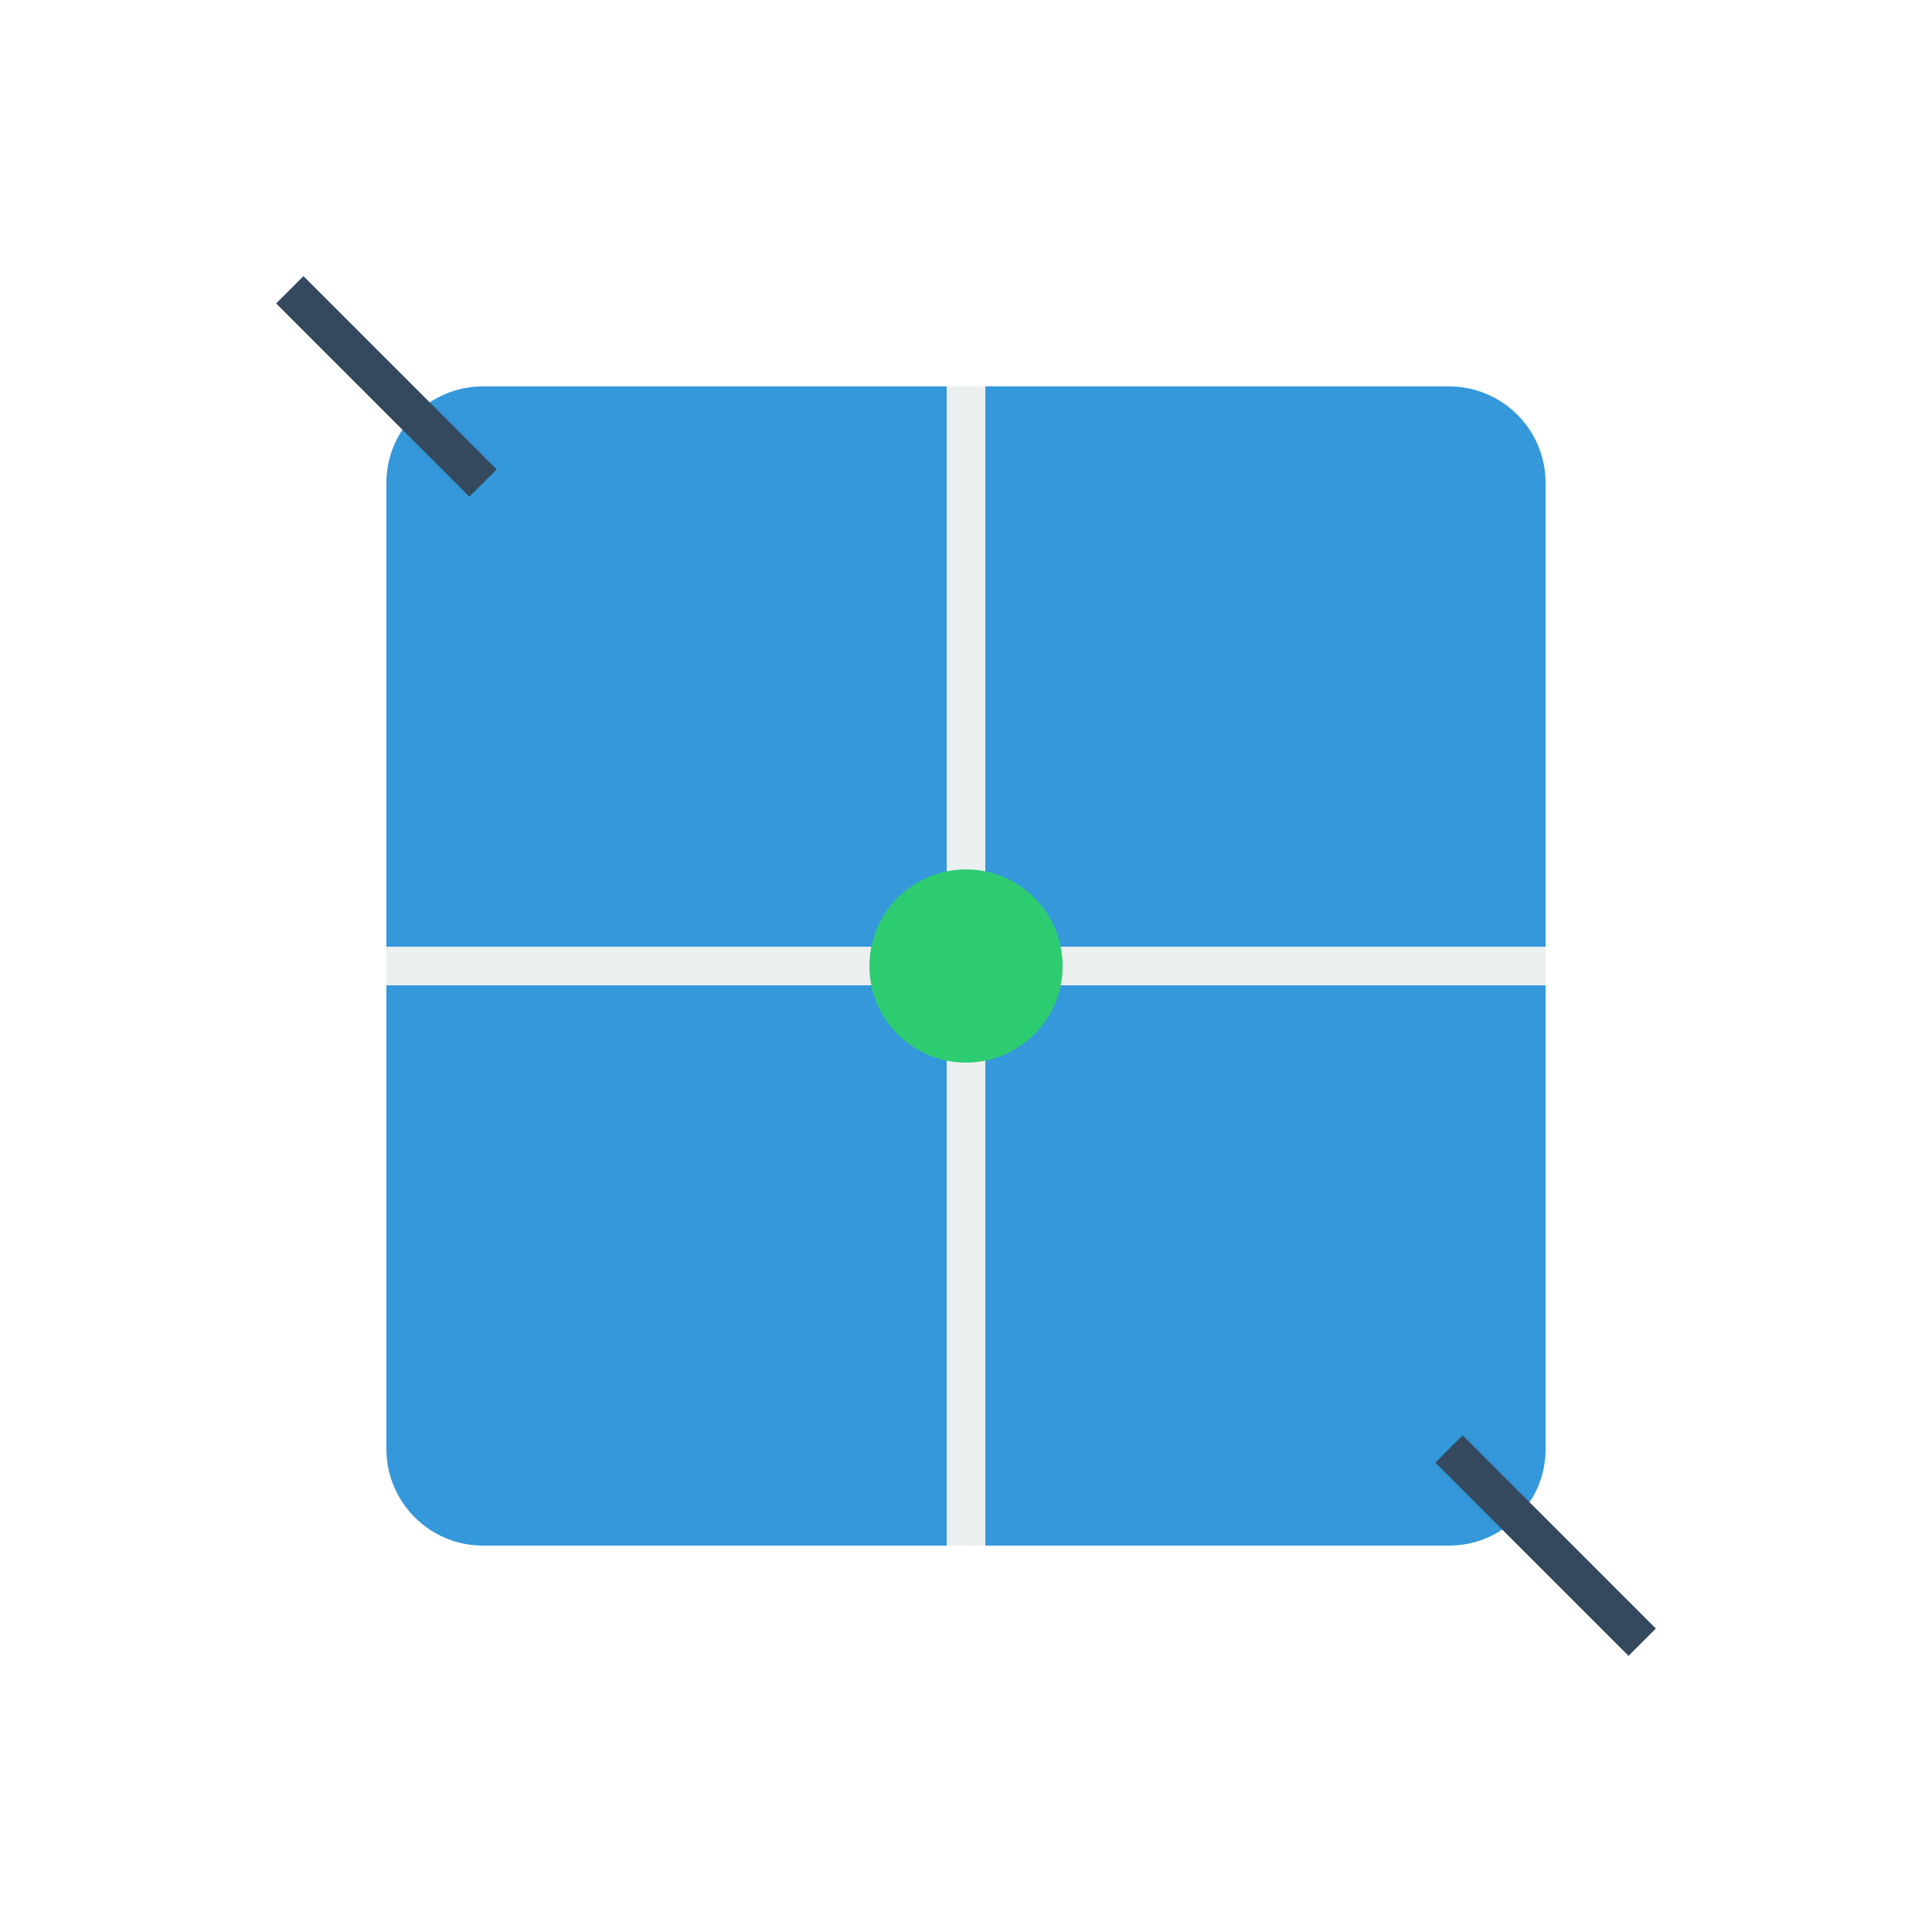
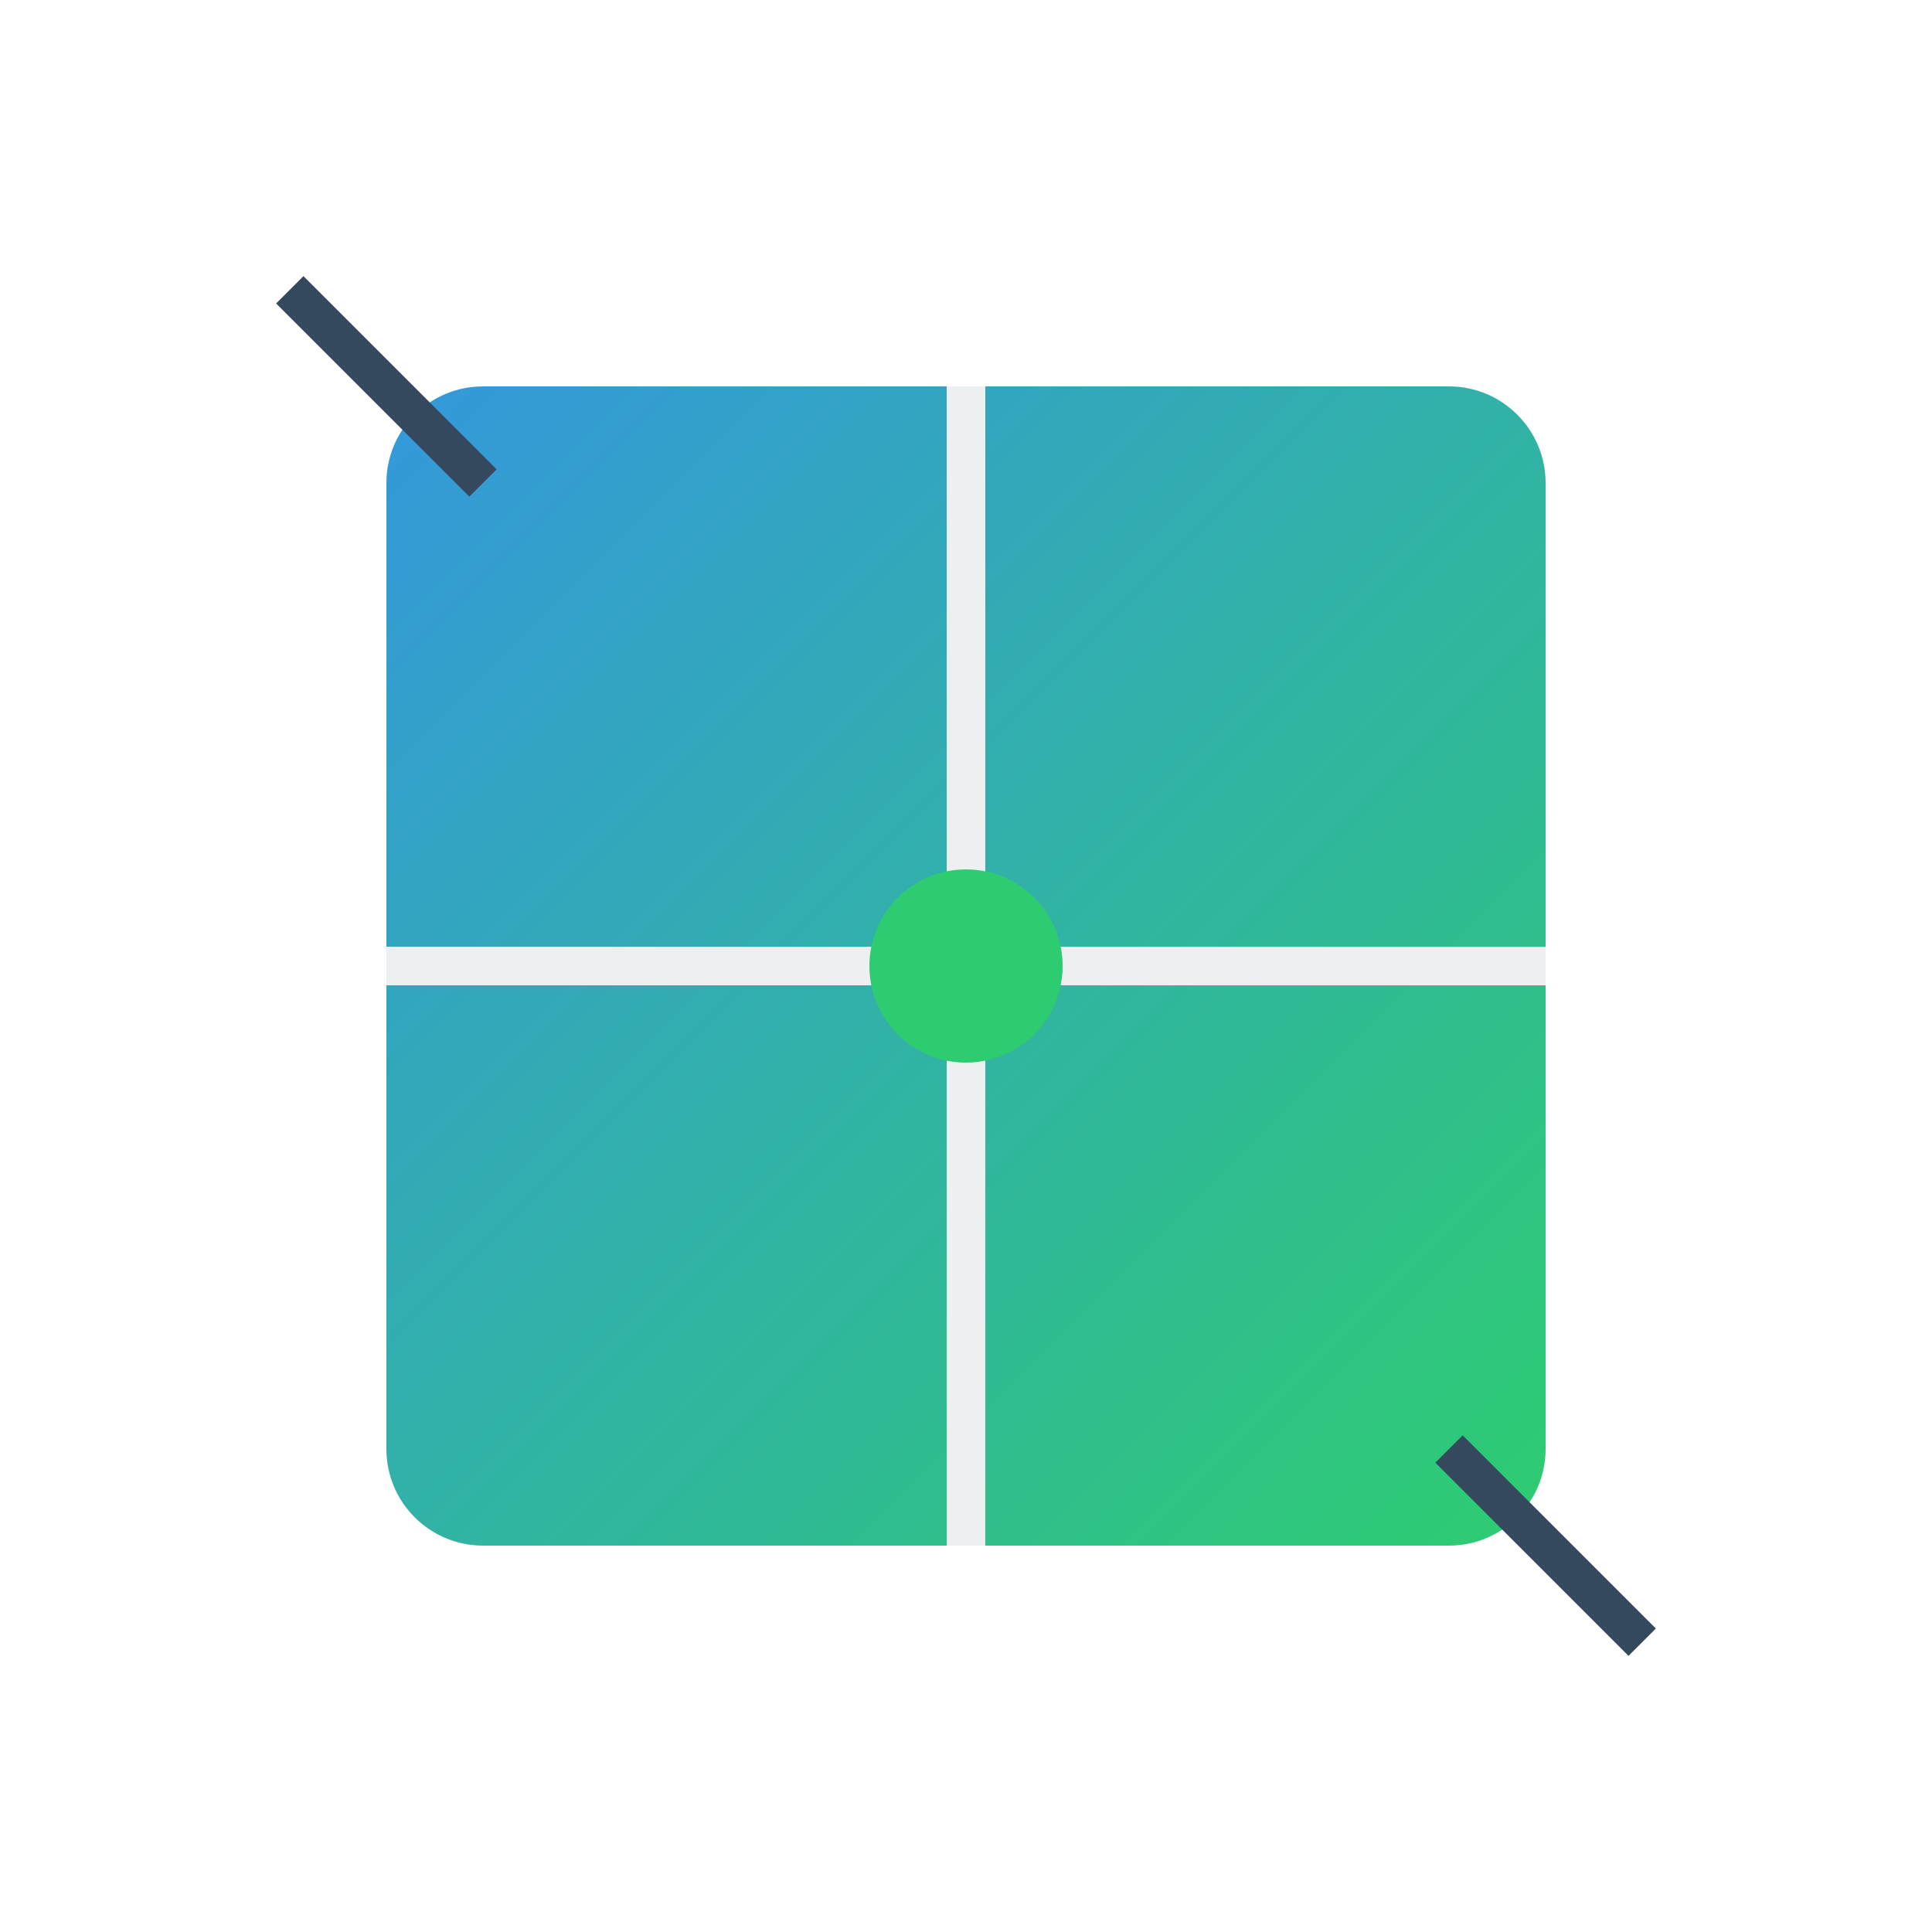
<svg xmlns="http://www.w3.org/2000/svg" width="200" height="200" viewBox="0 0 200 200">
-   <rect x="40" y="40" width="120" height="120" fill="#3498db" rx="10" />
+   <defs>
+     <linearGradient id="resizeGrad" x1="0%" y1="0%" x2="100%" y2="100%">
+       <stop offset="0%" style="stop-color:#3498db;stop-opacity:1" />
+       <stop offset="100%" style="stop-color:#2ecc71;stop-opacity:1" />
+     </linearGradient>
+   </defs>
+   <rect x="40" y="40" width="120" height="120" fill="url(#resizeGrad)" rx="10">
+     <animate attributeName="width" values="120;110;120" dur="3s" repeatCount="indefinite" />
+     <animate attributeName="height" values="120;110;120" dur="3s" repeatCount="indefinite" />
+   </rect>
  <path d="M40 100 L160 100 M100 40 L100 160" stroke="#ecf0f1" stroke-width="4" />
-   <circle cx="100" cy="100" r="10" fill="#2ecc71" />
-   <path d="M30 30 L50 50 M170 170 L150 150" stroke="#34495e" stroke-width="4" />
+   <circle cx="100" cy="100" r="10" fill="#2ecc71">
+     <animate attributeName="r" values="10;8;10" dur="2s" repeatCount="indefinite" />
+   </circle>
+   <path d="M30 30 L50 50 M170 170 L150 150" stroke="#34495e" stroke-width="4">
+     <animate attributeName="d" values="M30 30 L50 50 M170 170 L150 150;M35 35 L55 55 M165 165 L145 145;M30 30 L50 50 M170 170 L150 150" dur="3s" repeatCount="indefinite" />
+   </path>
</svg>
